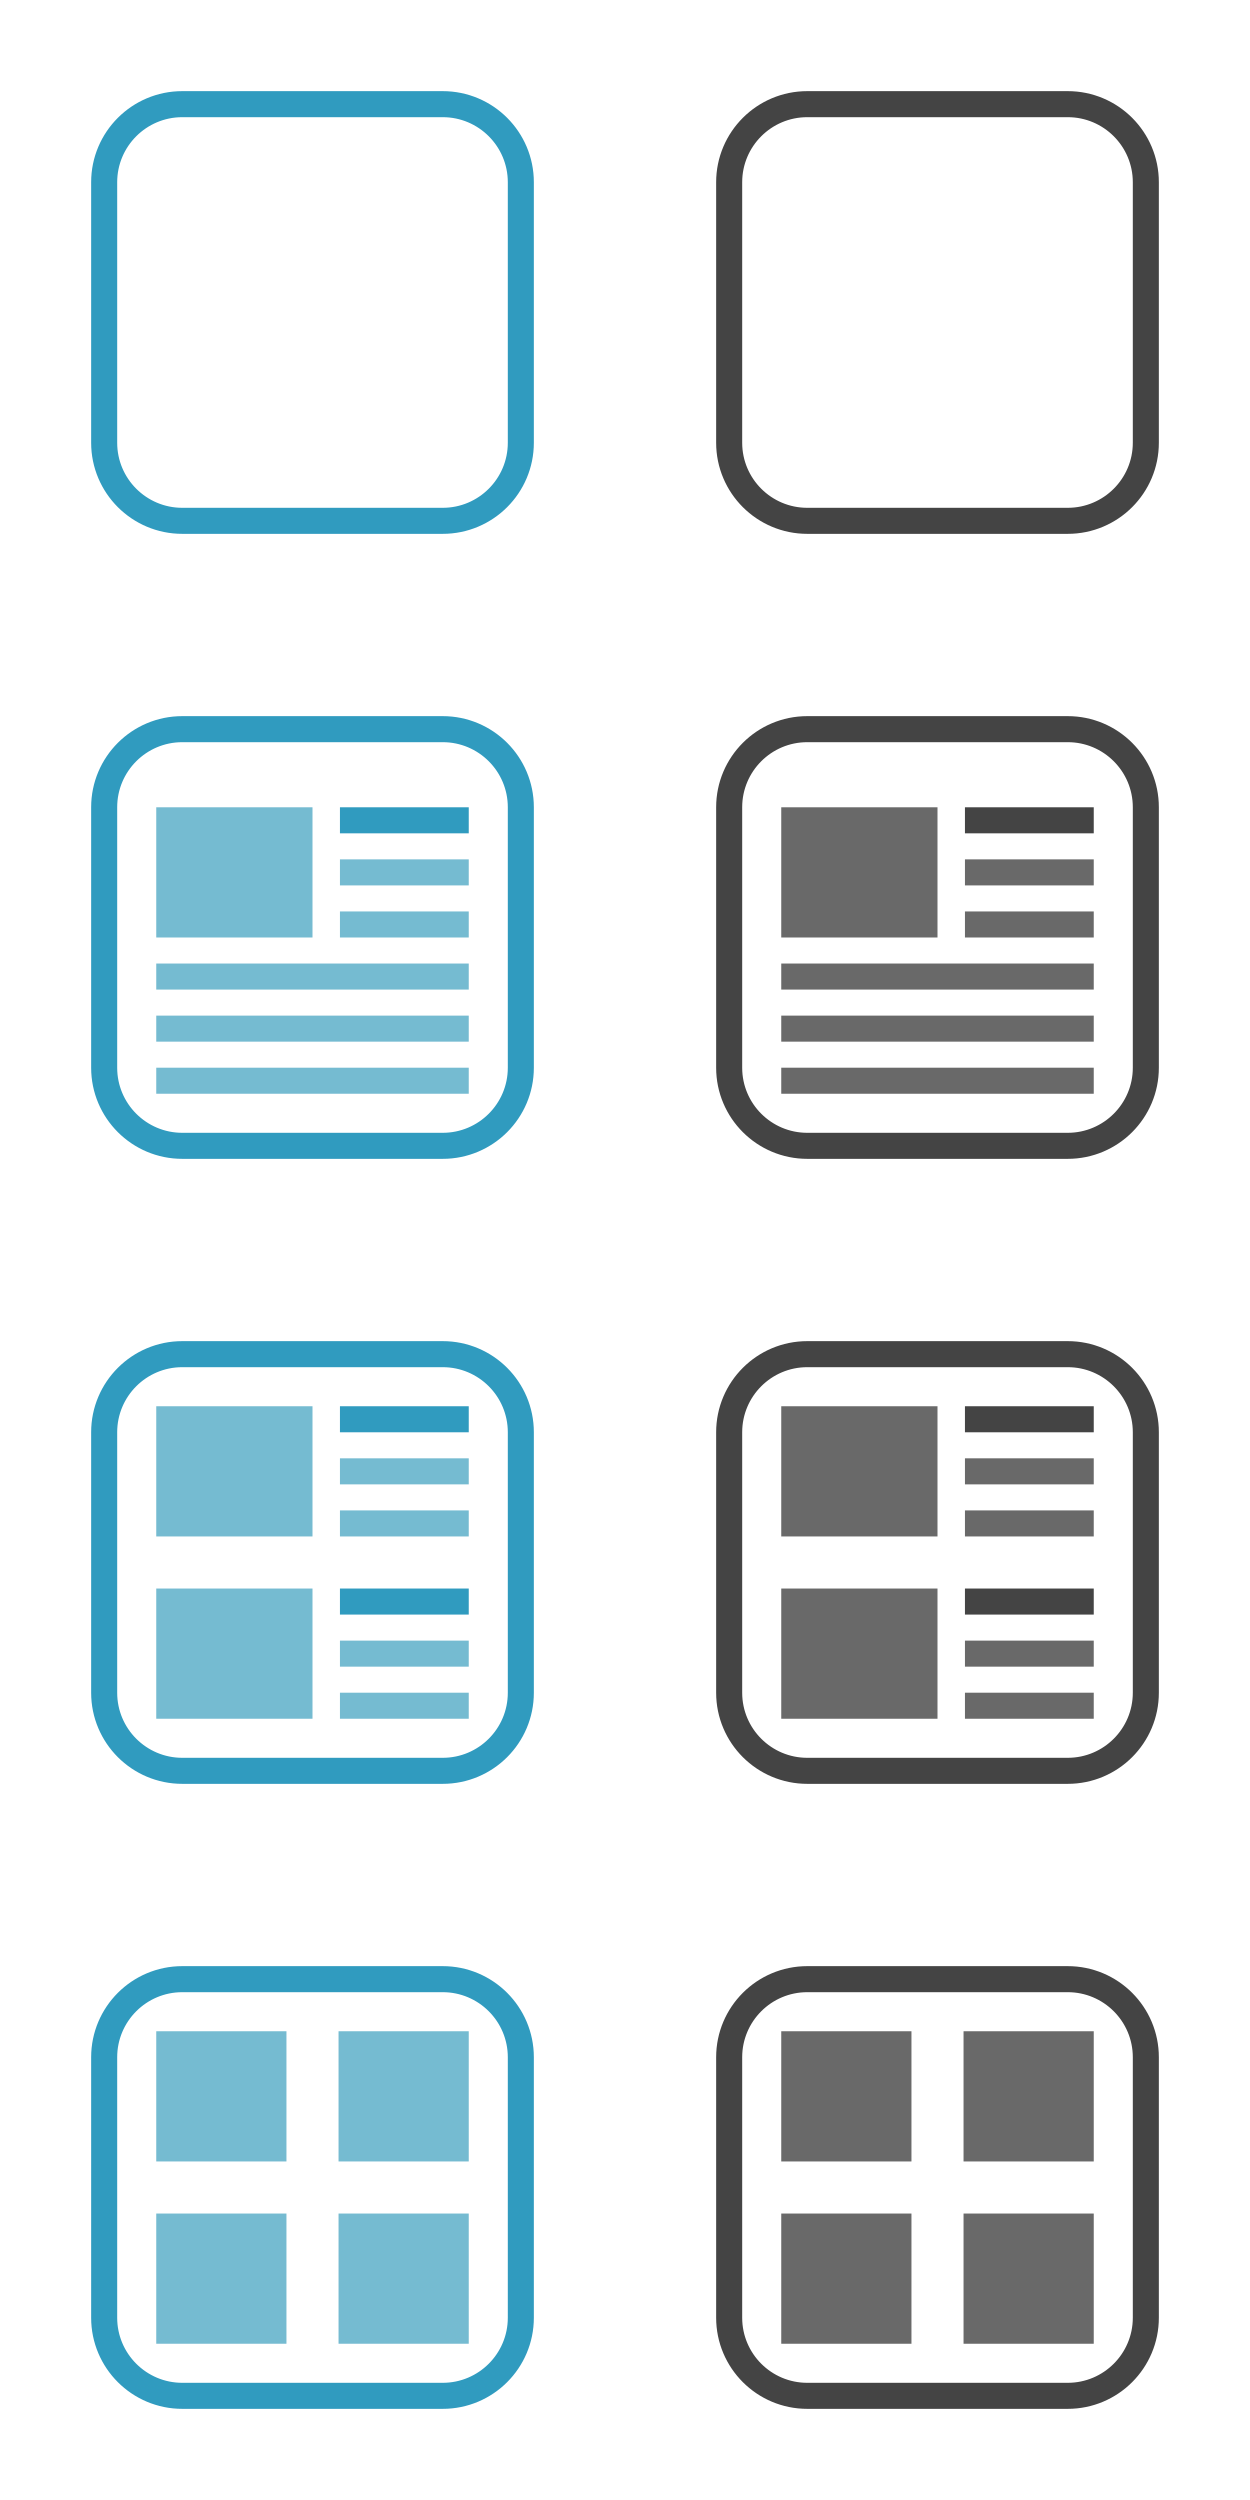
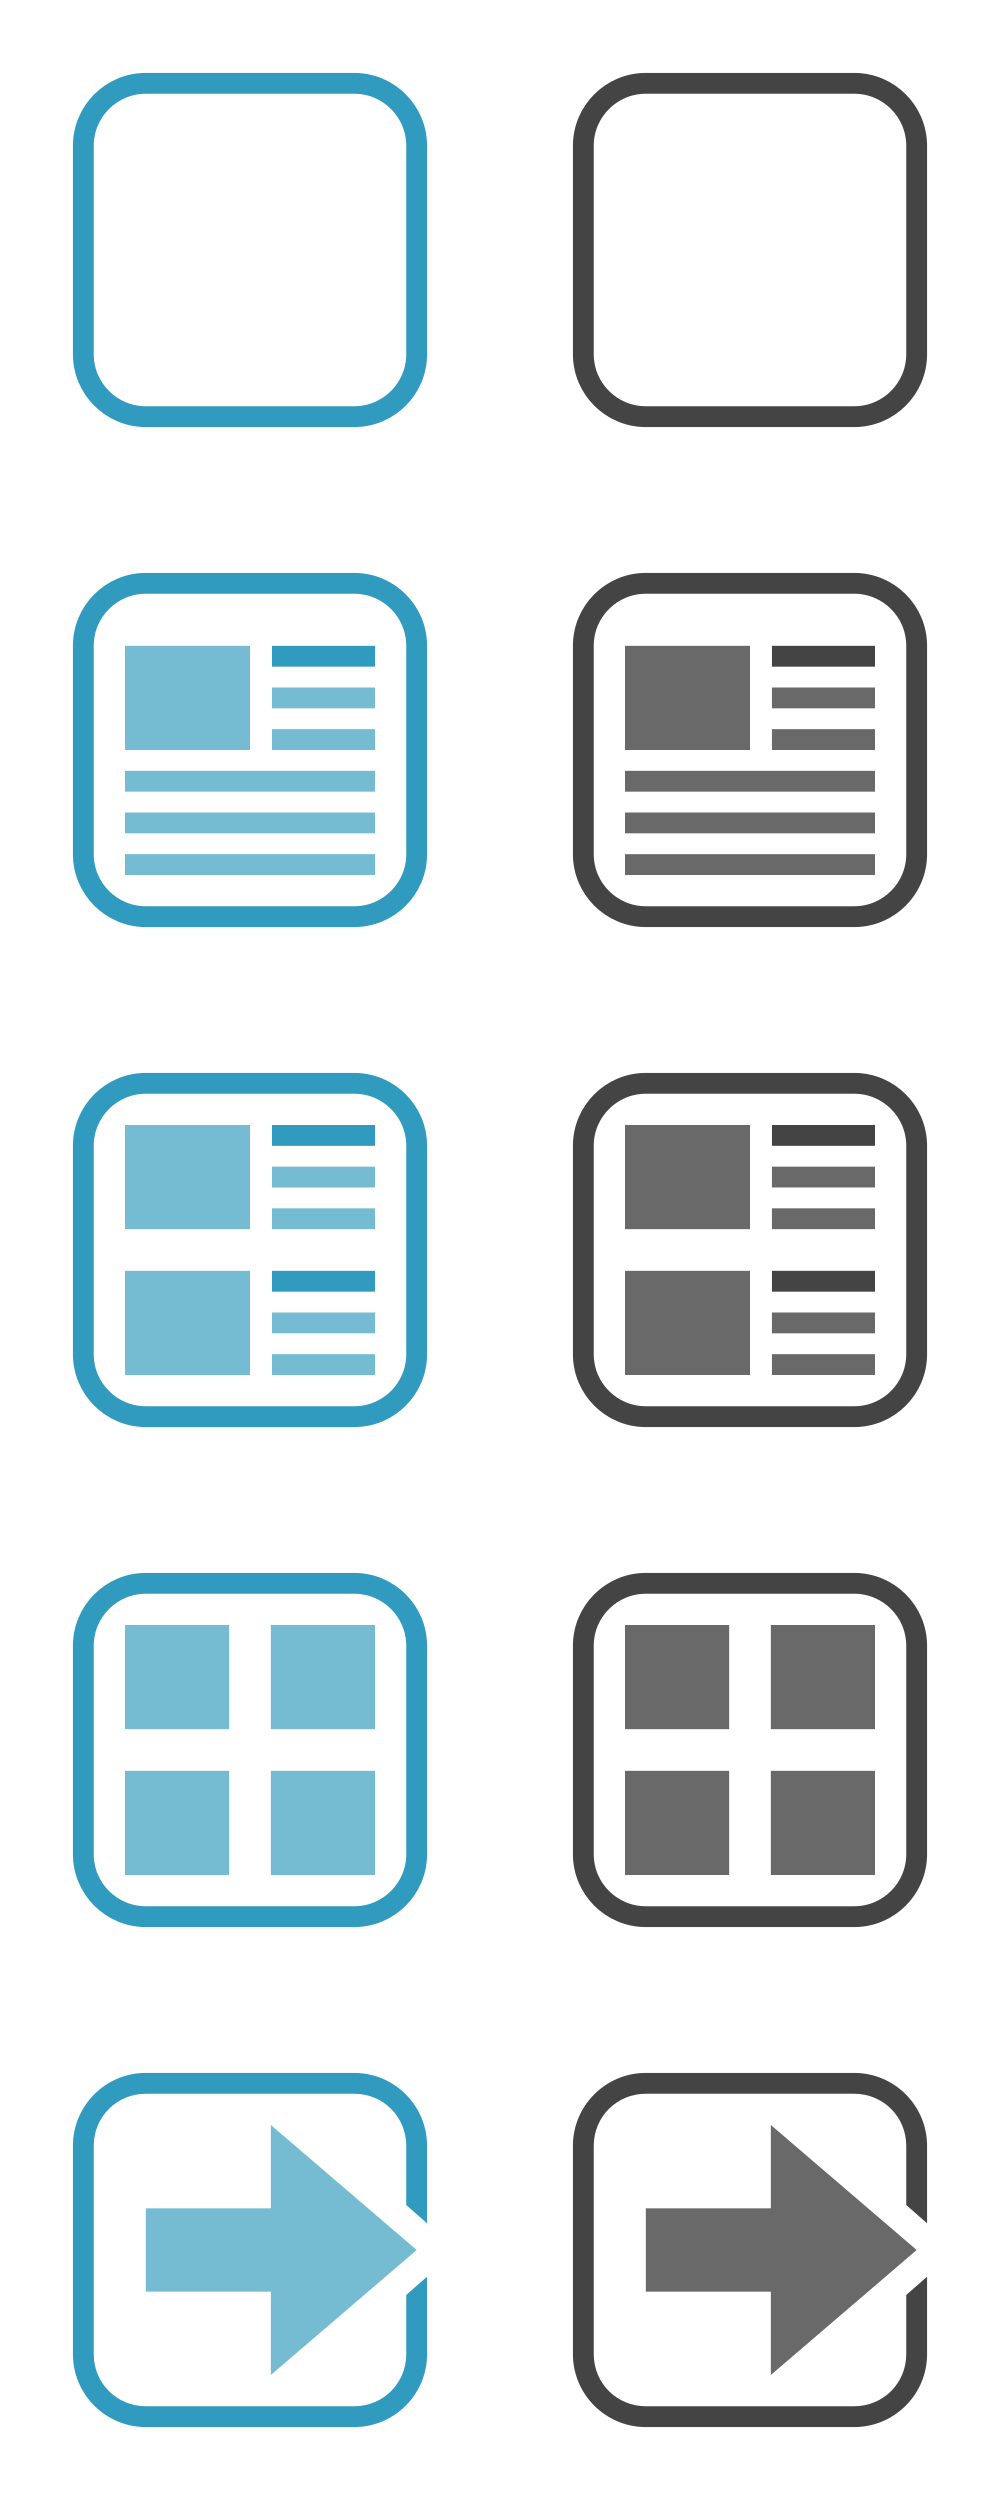
- <svg xmlns="http://www.w3.org/2000/svg" width="48" height="96" id="svg2" version="1.1">
+ <svg xmlns="http://www.w3.org/2000/svg" width="48" height="120" id="svg2" version="1.1">
  <defs id="defs4" />
-   <g id="layer1" transform="translate(0,-956.3622)">
-     <rect style="fill:none;stroke:#309bbf;stroke-opacity:1" id="rect3111" width="16" height="16" x="4" y="984.362" rx="3" ry="3" />
-     <rect style="fill:#75bbd1;fill-opacity:1;stroke:none" id="rect3881" width="4.946" height="1" x="13.054" y="991.362" />
-     <rect y="993.362" x="6" height="1" width="12" id="rect3883" style="fill:#75bbd1;fill-opacity:1;stroke:none" />
-     <rect style="fill:#75bbd1;fill-opacity:1;stroke:none" id="rect3885" width="12" height="1" x="6" y="995.362" />
-     <rect y="997.362" x="6" height="1" width="12" id="rect3887" style="fill:#75bbd1;fill-opacity:1;stroke:none" />
-     <rect style="fill:#75bbd1;fill-opacity:1;fill-rule:evenodd;stroke:none" id="rect3889" width="6" height="5" x="6" y="987.362" />
-     <rect y="989.362" x="13.054" height="1" width="4.946" id="rect3891" style="fill:#75bbd1;fill-opacity:1;stroke:none" />
-     <rect style="fill:#309bbf;fill-opacity:1;stroke:none" id="rect3893" width="4.946" height="1" x="13.054" y="987.362" />
-     <rect ry="3" rx="3" y="984.362" x="28" height="16" width="16" id="rect3964" style="fill:none;stroke:#444444;stroke-opacity:1" />
-     <rect y="991.362" x="37.054" height="1" width="4.946" id="rect3966" style="fill:#444444;fill-opacity:0.8;stroke:none" />
-     <rect style="fill:#444444;fill-opacity:0.8;stroke:none" id="rect3968" width="12" height="1" x="30" y="993.362" />
-     <rect y="995.362" x="30" height="1" width="12" id="rect3970" style="fill:#444444;fill-opacity:0.8;stroke:none" />
-     <rect style="fill:#444444;fill-opacity:0.8;stroke:none" id="rect3972" width="12" height="1" x="30" y="997.362" />
-     <rect y="987.362" x="30" height="5" width="6" id="rect3974" style="fill:#444444;fill-opacity:0.8;fill-rule:evenodd;stroke:none" />
-     <rect style="fill:#444444;fill-opacity:0.8;stroke:none" id="rect3976" width="4.946" height="1" x="37.054" y="989.362" />
-     <rect y="987.362" x="37.054" height="1" width="4.946" id="rect3978" style="fill:#444444;fill-opacity:1;stroke:none" />
-     <rect ry="3" rx="3" y="1008.362" x="4" height="16" width="16" id="rect3980" style="fill:none;stroke:#309bbf;stroke-opacity:1" />
-     <rect y="1014.362" x="13.054" height="1" width="4.946" id="rect3982" style="fill:#75bbd1;fill-opacity:1;stroke:none" />
-     <rect y="1010.362" x="6" height="5" width="6" id="rect3990" style="fill:#75bbd1;fill-opacity:1;fill-rule:evenodd;stroke:none" />
-     <rect style="fill:#75bbd1;fill-opacity:1;stroke:none" id="rect3992" width="4.946" height="1" x="13.054" y="1012.362" />
-     <rect y="1010.362" x="13.054" height="1" width="4.946" id="rect3994" style="fill:#309bbf;fill-opacity:1;stroke:none" />
-     <rect style="fill:none;stroke:#444444;stroke-opacity:1" id="rect3996" width="16" height="16" x="28" y="1008.362" rx="3" ry="3" />
-     <rect style="fill:#444444;fill-opacity:0.8;stroke:none" id="rect3998" width="4.946" height="1" x="37.054" y="1014.362" />
-     <rect style="fill:#444444;fill-opacity:0.8;fill-rule:evenodd;stroke:none" id="rect4006" width="6" height="5" x="30" y="1010.362" />
-     <rect y="1012.362" x="37.054" height="1" width="4.946" id="rect4008" style="fill:#444444;fill-opacity:0.8;stroke:none" />
-     <rect style="fill:#444444;fill-opacity:1;stroke:none" id="rect4010" width="4.946" height="1" x="37.054" y="1010.362" />
-     <rect style="fill:#75bbd1;fill-opacity:1;stroke:none" id="rect4012" width="4.946" height="1" x="13.054" y="1021.362" />
-     <rect style="fill:#75bbd1;fill-opacity:1;fill-rule:evenodd;stroke:none" id="rect4014" width="6" height="5" x="6" y="1017.362" />
-     <rect y="1019.362" x="13.054" height="1" width="4.946" id="rect4016" style="fill:#75bbd1;fill-opacity:1;stroke:none" />
-     <rect style="fill:#309bbf;fill-opacity:1;stroke:none" id="rect4018" width="4.946" height="1" x="13.054" y="1017.362" />
-     <rect y="1021.362" x="37.054" height="1" width="4.946" id="rect4020" style="fill:#444444;fill-opacity:0.8;stroke:none" />
-     <rect y="1017.362" x="30" height="5" width="6" id="rect4022" style="fill:#444444;fill-opacity:0.8;fill-rule:evenodd;stroke:none" />
-     <rect style="fill:#444444;fill-opacity:0.8;stroke:none" id="rect4024" width="4.946" height="1" x="37.054" y="1019.362" />
-     <rect y="1017.362" x="37.054" height="1" width="4.946" id="rect4026" style="fill:#444444;fill-opacity:1;stroke:none" />
-     <rect style="fill:none;stroke:#309bbf;stroke-opacity:1" id="rect4028" width="16" height="16" x="4" y="1032.362" rx="3" ry="3" />
-     <rect style="fill:#75bbd1;fill-opacity:1;fill-rule:evenodd;stroke:none" id="rect4032" width="5" height="5" x="6" y="1034.362" />
-     <rect ry="3" rx="3" y="1032.362" x="28" height="16" width="16" id="rect4038" style="fill:none;stroke:#444444;stroke-opacity:1" />
-     <rect y="1041.362" x="6" height="5" width="5" id="rect4050" style="fill:#75bbd1;fill-opacity:1;fill-rule:evenodd;stroke:none" />
-     <rect ry="3" rx="3" y="960.362" x="4" height="16" width="16" id="rect4066" style="fill:none;stroke:#309bbf;stroke-opacity:1" />
-     <rect style="fill:none;stroke:#444444;stroke-opacity:1" id="rect4076" width="16" height="16" x="28" y="960.362" rx="3" ry="3" />
-     <rect y="1034.362" x="13" height="5" width="5" id="rect4102" style="fill:#75bbd1;fill-opacity:1;fill-rule:evenodd;stroke:none" />
-     <rect style="fill:#75bbd1;fill-opacity:1;fill-rule:evenodd;stroke:none" id="rect4104" width="5" height="5" x="13" y="1041.362" />
-     <rect y="1034.362" x="30" height="5" width="5" id="rect4106" style="fill:#444444;fill-opacity:0.8;fill-rule:evenodd;stroke:none" />
-     <rect style="fill:#444444;fill-opacity:0.8;fill-rule:evenodd;stroke:none" id="rect4108" width="5" height="5" x="30" y="1041.362" />
-     <rect style="fill:#444444;fill-opacity:0.8;fill-rule:evenodd;stroke:none" id="rect4110" width="5" height="5" x="37" y="1034.362" />
-     <rect y="1041.362" x="37" height="5" width="5" id="rect4112" style="fill:#444444;fill-opacity:0.8;fill-rule:evenodd;stroke:none" />
+   <g id="layer1" transform="translate(0,-932.3622)">
+     <rect style="fill:none;stroke:#309bbf;stroke-opacity:1" id="rect3111" width="16" height="16" x="4" y="960.362" rx="3" ry="3" />
+     <rect style="fill:#75bbd1;fill-opacity:1;stroke:none" id="rect3881" width="4.946" height="1" x="13.054" y="967.362" />
+     <rect y="969.362" x="6" height="1" width="12" id="rect3883" style="fill:#75bbd1;fill-opacity:1;stroke:none" />
+     <rect style="fill:#75bbd1;fill-opacity:1;stroke:none" id="rect3885" width="12" height="1" x="6" y="971.362" />
+     <rect y="973.362" x="6" height="1" width="12" id="rect3887" style="fill:#75bbd1;fill-opacity:1;stroke:none" />
+     <rect style="fill:#75bbd1;fill-opacity:1;fill-rule:evenodd;stroke:none" id="rect3889" width="6" height="5" x="6" y="963.362" />
+     <rect y="965.362" x="13.054" height="1" width="4.946" id="rect3891" style="fill:#75bbd1;fill-opacity:1;stroke:none" />
+     <rect style="fill:#309bbf;fill-opacity:1;stroke:none" id="rect3893" width="4.946" height="1" x="13.054" y="963.362" />
+     <rect ry="3" rx="3" y="960.362" x="28" height="16" width="16" id="rect3964" style="fill:none;stroke:#444444;stroke-opacity:1" />
+     <rect y="967.362" x="37.054" height="1" width="4.946" id="rect3966" style="fill:#444444;fill-opacity:0.8;stroke:none" />
+     <rect style="fill:#444444;fill-opacity:0.8;stroke:none" id="rect3968" width="12" height="1" x="30" y="969.362" />
+     <rect y="971.362" x="30" height="1" width="12" id="rect3970" style="fill:#444444;fill-opacity:0.8;stroke:none" />
+     <rect style="fill:#444444;fill-opacity:0.8;stroke:none" id="rect3972" width="12" height="1" x="30" y="973.362" />
+     <rect y="963.362" x="30" height="5" width="6" id="rect3974" style="fill:#444444;fill-opacity:0.8;fill-rule:evenodd;stroke:none" />
+     <rect style="fill:#444444;fill-opacity:0.8;stroke:none" id="rect3976" width="4.946" height="1" x="37.054" y="965.362" />
+     <rect y="963.362" x="37.054" height="1" width="4.946" id="rect3978" style="fill:#444444;fill-opacity:1;stroke:none" />
+     <rect ry="3" rx="3" y="984.362" x="4" height="16" width="16" id="rect3980" style="fill:none;stroke:#309bbf;stroke-opacity:1" />
+     <rect y="990.362" x="13.054" height="1" width="4.946" id="rect3982" style="fill:#75bbd1;fill-opacity:1;stroke:none" />
+     <rect y="986.362" x="6" height="5" width="6" id="rect3990" style="fill:#75bbd1;fill-opacity:1;fill-rule:evenodd;stroke:none" />
+     <rect style="fill:#75bbd1;fill-opacity:1;stroke:none" id="rect3992" width="4.946" height="1" x="13.054" y="988.362" />
+     <rect y="986.362" x="13.054" height="1" width="4.946" id="rect3994" style="fill:#309bbf;fill-opacity:1;stroke:none" />
+     <rect style="fill:none;stroke:#444444;stroke-opacity:1" id="rect3996" width="16" height="16" x="28" y="984.362" rx="3" ry="3" />
+     <rect style="fill:#444444;fill-opacity:0.8;stroke:none" id="rect3998" width="4.946" height="1" x="37.054" y="990.362" />
+     <rect style="fill:#444444;fill-opacity:0.8;fill-rule:evenodd;stroke:none" id="rect4006" width="6" height="5" x="30" y="986.362" />
+     <rect y="988.362" x="37.054" height="1" width="4.946" id="rect4008" style="fill:#444444;fill-opacity:0.8;stroke:none" />
+     <rect style="fill:#444444;fill-opacity:1;stroke:none" id="rect4010" width="4.946" height="1" x="37.054" y="986.362" />
+     <rect style="fill:#75bbd1;fill-opacity:1;stroke:none" id="rect4012" width="4.946" height="1" x="13.054" y="997.362" />
+     <rect style="fill:#75bbd1;fill-opacity:1;fill-rule:evenodd;stroke:none" id="rect4014" width="6" height="5" x="6" y="993.362" />
+     <rect y="995.362" x="13.054" height="1" width="4.946" id="rect4016" style="fill:#75bbd1;fill-opacity:1;stroke:none" />
+     <rect style="fill:#309bbf;fill-opacity:1;stroke:none" id="rect4018" width="4.946" height="1" x="13.054" y="993.362" />
+     <rect y="997.362" x="37.054" height="1" width="4.946" id="rect4020" style="fill:#444444;fill-opacity:0.8;stroke:none" />
+     <rect y="993.362" x="30" height="5" width="6" id="rect4022" style="fill:#444444;fill-opacity:0.8;fill-rule:evenodd;stroke:none" />
+     <rect style="fill:#444444;fill-opacity:0.8;stroke:none" id="rect4024" width="4.946" height="1" x="37.054" y="995.362" />
+     <rect y="993.362" x="37.054" height="1" width="4.946" id="rect4026" style="fill:#444444;fill-opacity:1;stroke:none" />
+     <rect style="fill:none;stroke:#309bbf;stroke-opacity:1" id="rect4028" width="16" height="16" x="4" y="1008.362" rx="3" ry="3" />
+     <rect style="fill:#75bbd1;fill-opacity:1;fill-rule:evenodd;stroke:none" id="rect4032" width="5" height="5" x="6" y="1010.362" />
+     <rect ry="3" rx="3" y="1008.362" x="28" height="16" width="16" id="rect4038" style="fill:none;stroke:#444444;stroke-opacity:1" />
+     <rect y="1017.362" x="6" height="5" width="5" id="rect4050" style="fill:#75bbd1;fill-opacity:1;fill-rule:evenodd;stroke:none" />
+     <rect ry="3" rx="3" y="936.362" x="4" height="16" width="16" id="rect4066" style="fill:none;stroke:#309bbf;stroke-opacity:1" />
+     <rect style="fill:none;stroke:#444444;stroke-opacity:1" id="rect4076" width="16" height="16" x="28" y="936.362" rx="3" ry="3" />
+     <rect y="1010.362" x="13" height="5" width="5" id="rect4102" style="fill:#75bbd1;fill-opacity:1;fill-rule:evenodd;stroke:none" />
+     <rect style="fill:#75bbd1;fill-opacity:1;fill-rule:evenodd;stroke:none" id="rect4104" width="5" height="5" x="13" y="1017.362" />
+     <rect y="1010.362" x="30" height="5" width="5" id="rect4106" style="fill:#444444;fill-opacity:0.8;fill-rule:evenodd;stroke:none" />
+     <rect style="fill:#444444;fill-opacity:0.8;fill-rule:evenodd;stroke:none" id="rect4108" width="5" height="5" x="30" y="1017.362" />
+     <rect style="fill:#444444;fill-opacity:0.8;fill-rule:evenodd;stroke:none" id="rect4110" width="5" height="5" x="37" y="1010.362" />
+     <rect y="1017.362" x="37" height="5" width="5" id="rect4112" style="fill:#444444;fill-opacity:0.8;fill-rule:evenodd;stroke:none" />
+     <g id="g3819" transform="translate(0,-24)">
+       <path id="rect3038" transform="translate(0,956.3622)" d="m 7,99.5 c -1.93,0 -3.5,1.57 -3.5,3.5 l 0,10 c 0,1.93 1.57,3.5 3.5,3.5 l 10,0 c 1.93,0 3.5,-1.57 3.5,-3.5 l 0,-3.719 -1,0.875 0,2.844 c 0,1.394 -1.106,2.5 -2.5,2.5 l -10,0 c -1.394,0 -2.5,-1.106 -2.5,-2.5 l 0,-10 c 0,-1.394 1.106,-2.5 2.5,-2.5 l 10,0 c 1.394,0 2.5,1.106 2.5,2.5 l 0,2.844 1,0.875 0,-3.719 c 0,-1.93 -1.57,-3.5 -3.5,-3.5 l -10,0 z" style="font-size:medium;font-style:normal;font-variant:normal;font-weight:normal;font-stretch:normal;text-indent:0;text-align:start;text-decoration:none;line-height:normal;letter-spacing:normal;word-spacing:normal;text-transform:none;direction:ltr;block-progression:tb;writing-mode:lr-tb;text-anchor:start;baseline-shift:baseline;color:#000000;fill:#309bbf;fill-opacity:1;stroke:none;stroke-width:1;marker:none;visibility:visible;display:inline;overflow:visible;enable-background:accumulate;font-family:Sans;-inkscape-font-specification:Sans" />
+       <path id="path3042" d="m 7,1062.362 0,4 6,0 0,4 7,-6 -7,-6 0,4 z" style="fill:#75bbd1;fill-opacity:1;stroke:none" />
+     </g>
+     <path id="path3825" d="m 31,1031.862 c -1.93,0 -3.5,1.57 -3.5,3.5 l 0,10 c 0,1.93 1.57,3.5 3.5,3.5 l 10,0 c 1.93,0 3.5,-1.57 3.5,-3.5 l 0,-3.719 -1,0.875 0,2.844 c 0,1.394 -1.106,2.5 -2.5,2.5 l -10,0 c -1.394,0 -2.5,-1.106 -2.5,-2.5 l 0,-10 c 0,-1.394 1.106,-2.5 2.5,-2.5 l 10,0 c 1.394,0 2.5,1.106 2.5,2.5 l 0,2.844 1,0.875 0,-3.719 c 0,-1.93 -1.57,-3.5 -3.5,-3.5 l -10,0 z" style="font-size:medium;font-style:normal;font-variant:normal;font-weight:normal;font-stretch:normal;text-indent:0;text-align:start;text-decoration:none;line-height:normal;letter-spacing:normal;word-spacing:normal;text-transform:none;direction:ltr;block-progression:tb;writing-mode:lr-tb;text-anchor:start;baseline-shift:baseline;color:#000000;fill:#444444;fill-opacity:1;stroke:none;stroke-width:1;marker:none;visibility:visible;display:inline;overflow:visible;enable-background:accumulate;font-family:Sans;-inkscape-font-specification:Sans" />
+     <path id="path3827" d="m 31,1038.362 0,4 6,0 0,4 7,-6 -7,-6 0,4 z" style="fill:#444444;fill-opacity:0.8;stroke:none" />
  </g>
</svg>
